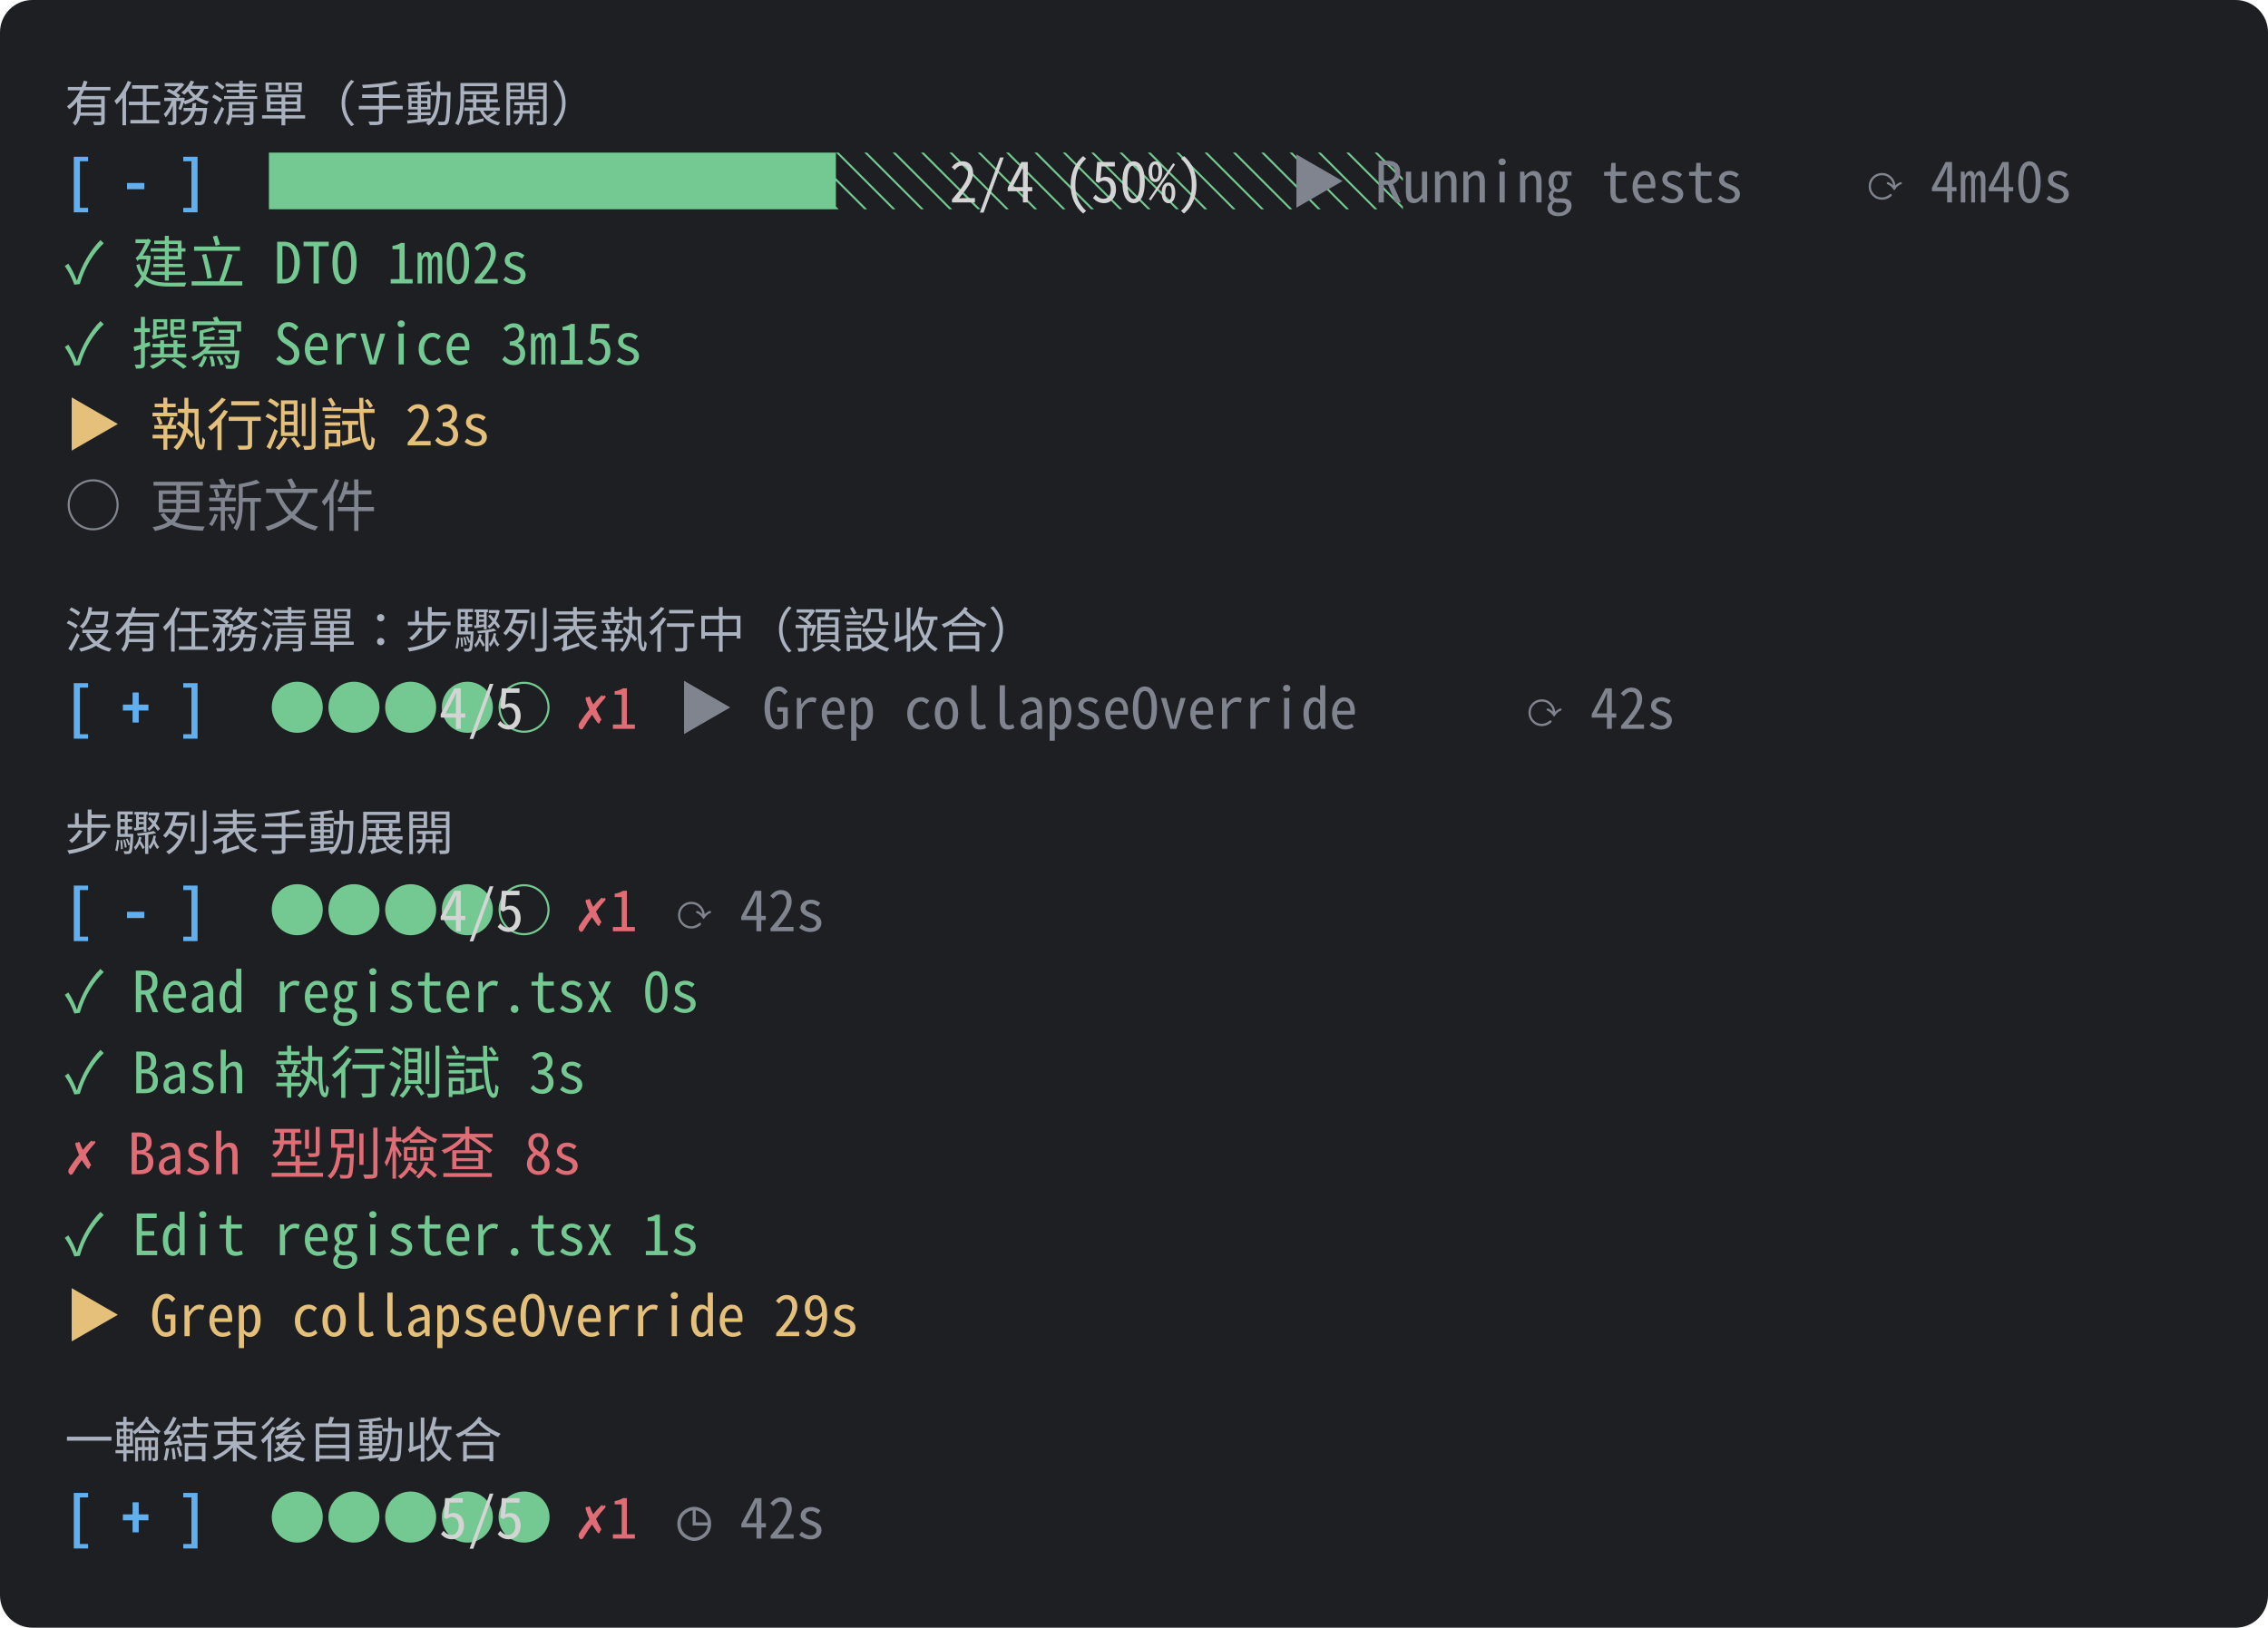
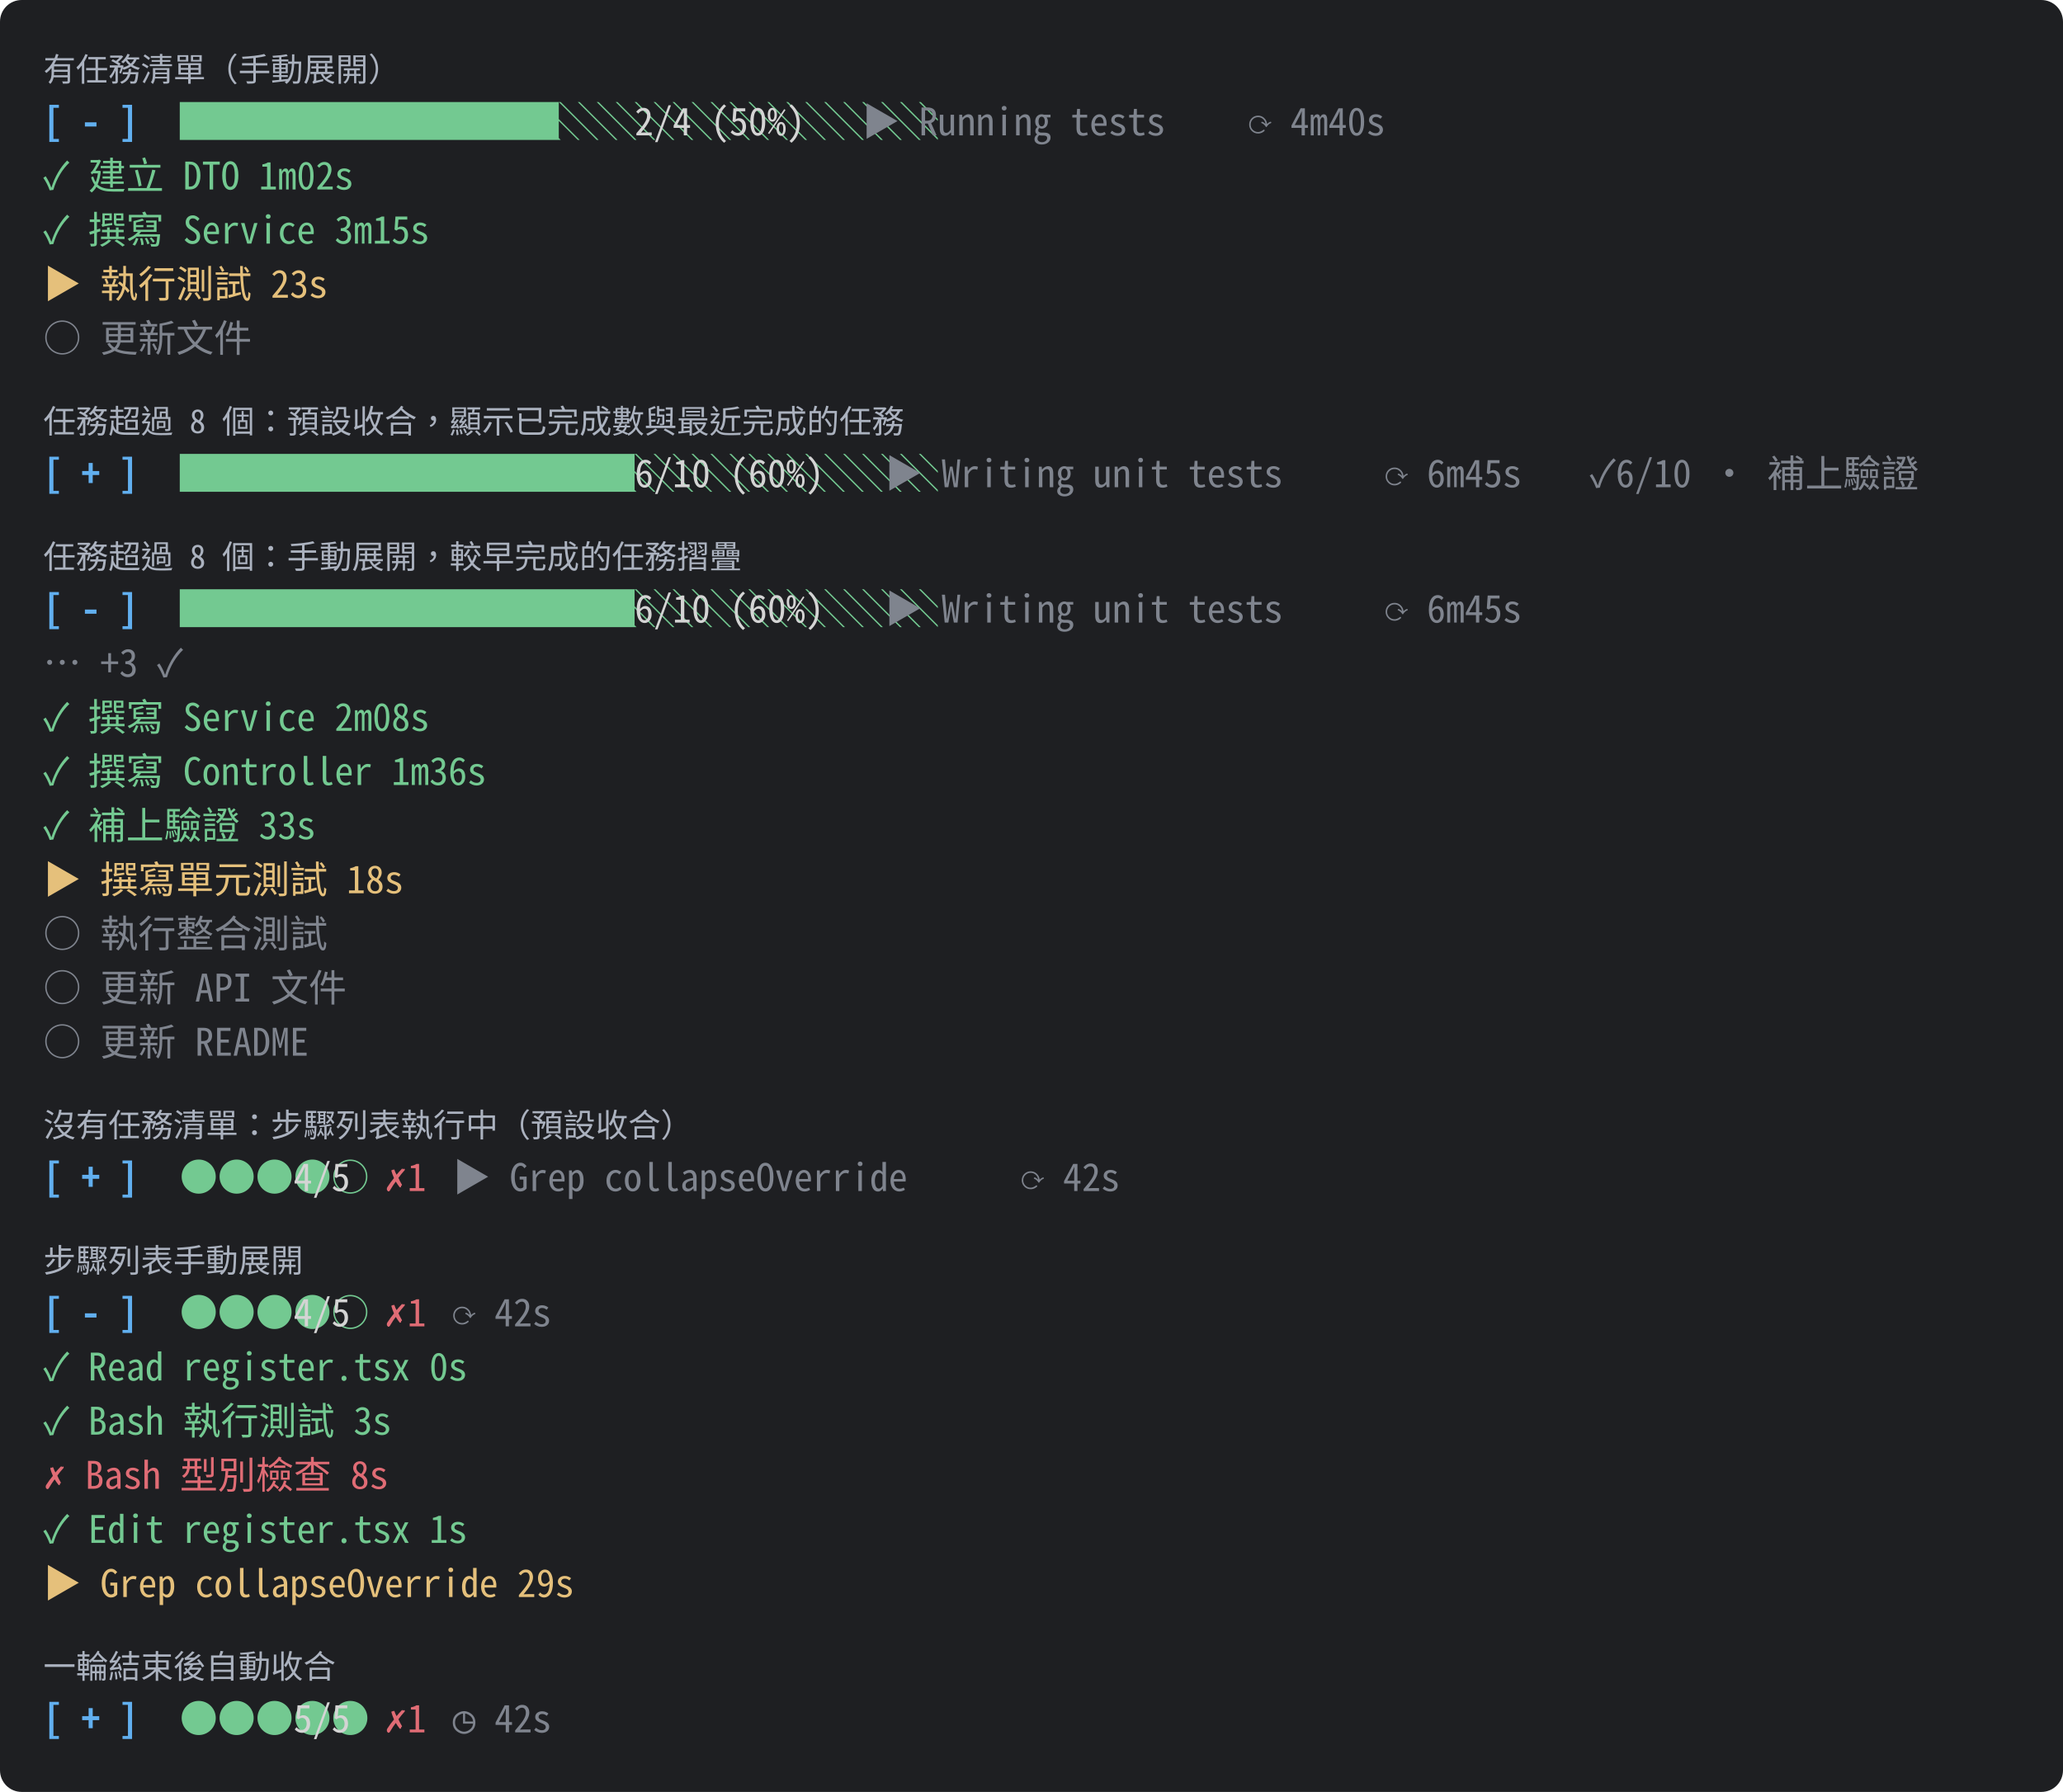
- <svg xmlns="http://www.w3.org/2000/svg" width="560" height="402" viewBox="0 0 560 402" role="img" aria-label="task-progress 畫面示意">
+ <svg xmlns="http://www.w3.org/2000/svg" width="762" height="662" viewBox="0 0 762 662" role="img" aria-label="task-progress 畫面示意">
  <style>text{font-family:Menlo,Monaco,Consolas,"Noto Sans Mono CJK TC","PingFang TC",monospace;font-size:14px;white-space:pre} .t{fill:#abb2bf;font-size:12px}</style>
  <rect width="100%" height="100%" rx="8" fill="#1e1f22" />
  <text x="16" y="30" class="t">有任務清單（手動展開）</text>
  <text x="16.0 24.4 32.8 41.2 49.6" y="50" fill="#61afef" font-weight="bold">[ - ]</text>
  <text x="66.4 74.8 83.2 91.6 100.0 108.4 116.8 125.2 133.6 142.0 150.4 158.8 167.2 175.6 184.0 192.4 200.8 209.2 217.6 226.0" y="50" fill="#73c991">██████████░░░░░░░░░░</text>
  <text x="234.4 242.8 251.2 259.6 268.0 276.4 284.8 293.2 301.6 310.0" y="50" fill="#d4d4d4"> 2/4 (50%)</text>
  <text x="318.4 326.8 335.2 343.6 352.0 360.4 368.8 377.2 385.6 394.0 402.4 410.8 419.2 427.6 436.0 444.4 452.8" y="50" fill="#7f848e">  ▶ Running tests</text>
  <text x="461.2 469.6 478.0 486.4 494.8 503.2 511.6 520.0 528.4" y="50" fill="#7f848e">  ⟳ 4m40s</text>
  <text x="16.0 24.4 32.8 41.2 49.6 66.4 83.2 91.6 100.0 108.4 116.8 125.2 133.6 142.0 150.4 158.8 167.2" y="70" fill="#73c991">  ✓ 建立 DTO  1m02s</text>
  <text x="16.0 24.4 32.8 41.2 49.6 66.4 83.2 91.6 100.0 108.4 116.8 125.2 133.6 142.0 150.4 158.8 167.2 175.6 184.0 192.4 200.8" y="90" fill="#73c991">  ✓ 撰寫 Service  3m15s</text>
  <text x="16.0 24.4 32.8 41.2 49.6 66.4 83.2 100.0 116.8 125.2 133.6 142.0 150.4" y="110" fill="#e5c07b">  ▶ 執行測試  23s</text>
  <text x="16.0 24.4 32.8 41.2 49.6 66.4 83.2 100.0" y="130" fill="#7f848e">  ○ 更新文件</text>
-   <text x="16" y="160" class="t">沒有任務清單：步驟列表執行中（預設收合）</text>
+   <text x="16" y="160" class="t">任務超過 8 個：預設收合，顯示已完成數與最近完成的任務</text>
  <text x="16.0 24.4 32.8 41.2 49.6" y="180" fill="#61afef" font-weight="bold">[ + ]</text>
-   <text x="66.4 74.8 83.2 91.6 100.0" y="180" fill="#73c991">●●●●○</text>
-   <text x="108.4 116.8 125.2 133.6" y="180" fill="#d4d4d4"> 4/5</text>
-   <text x="142.0 150.4 158.8" y="180" fill="#e06c75"> ✗1</text>
-   <text x="167.2 175.6 184.0 192.4 200.8 209.2 217.6 226.0 234.4 242.8 251.2 259.6 268.0 276.4 284.8 293.2 301.6 310.0 318.4 326.8 335.2 343.6 352.0 360.4 368.8" y="180" fill="#7f848e">  ▶ Grep collapseOverride</text>
-   <text x="377.2 385.6 394.0 402.4 410.8 419.2 427.6" y="180" fill="#7f848e">  ⟳ 42s</text>
-   <text x="16" y="210" class="t">步驟列表手動展開</text>
+   <text x="66.4 74.8 83.2 91.6 100.0 108.4 116.8 125.2 133.6 142.0 150.4 158.8 167.2 175.6 184.0 192.4 200.8 209.2 217.6 226.0" y="180" fill="#73c991">████████████░░░░░░░░</text>
+   <text x="234.4 242.8 251.2 259.6 268.0 276.4 284.8 293.2 301.6 310.0 318.4" y="180" fill="#d4d4d4"> 6/10 (60%)</text>
+   <text x="326.8 335.2 343.6 352.0 360.4 368.8 377.2 385.6 394.0 402.4 410.8 419.2 427.6 436.0 444.4 452.8 461.2 469.6 478.0 486.4 494.8 503.2" y="180" fill="#7f848e">  ▶ Writing unit tests</text>
+   <text x="511.6 520.0 528.4 536.8 545.2 553.6 562.0 570.4 578.8" y="180" fill="#7f848e">  ⟳ 6m45s</text>
+   <text x="587.2 595.6 604.0 612.4 620.8 629.2 637.6 646.0 654.4 662.8 671.2 688.0 704.8 721.6" y="180" fill="#7f848e">  ✓6/10 · 補上驗證</text>
+   <text x="16" y="210" class="t">任務超過 8 個：手動展開，較早完成的任務摺疊</text>
  <text x="16.0 24.4 32.8 41.2 49.6" y="230" fill="#61afef" font-weight="bold">[ - ]</text>
-   <text x="66.4 74.8 83.2 91.6 100.0" y="230" fill="#73c991">●●●●○</text>
-   <text x="108.4 116.8 125.2 133.6" y="230" fill="#d4d4d4"> 4/5</text>
-   <text x="142.0 150.4 158.8" y="230" fill="#e06c75"> ✗1</text>
-   <text x="167.2 175.6 184.0 192.4 200.8 209.2 217.6" y="230" fill="#7f848e">  ⟳ 42s</text>
-   <text x="16.0 24.4 32.8 41.2 49.6 58.0 66.4 74.8 83.2 91.6 100.0 108.4 116.8 125.2 133.6 142.0 150.4 158.8 167.2 175.6 184.0 192.4 200.8 209.2 217.6" y="250" fill="#73c991">  ✓ Read register.tsx  0s</text>
-   <text x="16.0 24.4 32.8 41.2 49.6 58.0 66.4 74.8 83.2 91.6 108.4 125.2 142.0 158.8 167.2 175.6 184.0" y="270" fill="#73c991">  ✓ Bash 執行測試  3s</text>
-   <text x="16.0 24.4 32.8 41.2 49.6 58.0 66.4 74.8 83.2 91.6 108.4 125.2 142.0 158.8 167.2 175.6 184.0" y="290" fill="#e06c75">  ✗ Bash 型別檢查  8s</text>
-   <text x="16.0 24.4 32.8 41.2 49.6 58.0 66.4 74.8 83.2 91.6 100.0 108.4 116.8 125.2 133.6 142.0 150.4 158.8 167.2 175.6 184.0 192.4 200.8 209.2 217.6" y="310" fill="#73c991">  ✓ Edit register.tsx  1s</text>
-   <text x="16.0 24.4 32.8 41.2 49.6 58.0 66.4 74.8 83.2 91.6 100.0 108.4 116.8 125.2 133.6 142.0 150.4 158.8 167.2 175.6 184.0 192.4 200.8 209.2 217.6 226.0 234.4 242.8 251.2 259.6" y="330" fill="#e5c07b">  ▶ Grep collapseOverride  29s</text>
-   <text x="16" y="360" class="t">一輪結束後自動收合</text>
-   <text x="16.0 24.4 32.8 41.2 49.6" y="380" fill="#61afef" font-weight="bold">[ + ]</text>
-   <text x="66.4 74.8 83.2 91.6 100.0" y="380" fill="#73c991">●●●●●</text>
-   <text x="108.4 116.8 125.2 133.6" y="380" fill="#d4d4d4"> 5/5</text>
-   <text x="142.0 150.4 158.8" y="380" fill="#e06c75"> ✗1</text>
-   <text x="167.2 175.6 184.0 192.4 200.8 209.2 217.6" y="380" fill="#7f848e">  ◷ 42s</text>
+   <text x="66.4 74.8 83.2 91.6 100.0 108.4 116.8 125.2 133.6 142.0 150.4 158.8 167.2 175.6 184.0 192.4 200.8 209.2 217.6 226.0" y="230" fill="#73c991">████████████░░░░░░░░</text>
+   <text x="234.4 242.8 251.2 259.6 268.0 276.4 284.8 293.2 301.6 310.0 318.4" y="230" fill="#d4d4d4"> 6/10 (60%)</text>
+   <text x="326.8 335.2 343.6 352.0 360.4 368.8 377.2 385.6 394.0 402.4 410.8 419.2 427.6 436.0 444.4 452.8 461.2 469.6 478.0 486.4 494.8 503.2" y="230" fill="#7f848e">  ▶ Writing unit tests</text>
+   <text x="511.6 520.0 528.4 536.8 545.2 553.6 562.0 570.4 578.8" y="230" fill="#7f848e">  ⟳ 6m45s</text>
+   <text x="16.0 24.4 32.8 41.2 49.6 58.0 66.4 74.8" y="250" fill="#7f848e">  … +3 ✓</text>
+   <text x="16.0 24.4 32.8 41.2 49.6 66.4 83.2 91.6 100.0 108.4 116.8 125.2 133.6 142.0 150.4 158.8 167.2 175.6 184.0 192.4 200.8" y="270" fill="#73c991">  ✓ 撰寫 Service  2m08s</text>
+   <text x="16.0 24.4 32.8 41.2 49.6 66.4 83.2 91.6 100.0 108.4 116.8 125.2 133.6 142.0 150.4 158.8 167.2 175.6 184.0 192.4 200.8 209.2 217.6 226.0" y="290" fill="#73c991">  ✓ 撰寫 Controller  1m36s</text>
+   <text x="16.0 24.4 32.8 41.2 49.6 66.4 83.2 100.0 116.8 125.2 133.6 142.0 150.4" y="310" fill="#73c991">  ✓ 補上驗證  33s</text>
+   <text x="16.0 24.4 32.8 41.2 49.6 66.4 83.2 100.0 116.8 133.6 150.4 158.8 167.2 175.6 184.0" y="330" fill="#e5c07b">  ▶ 撰寫單元測試  18s</text>
+   <text x="16.0 24.4 32.8 41.2 49.6 66.4 83.2 100.0 116.8 133.6" y="350" fill="#7f848e">  ○ 執行整合測試</text>
+   <text x="16.0 24.4 32.8 41.2 49.6 66.4 83.2 91.6 100.0 108.4 116.8 125.2 142.0" y="370" fill="#7f848e">  ○ 更新 API 文件</text>
+   <text x="16.0 24.4 32.8 41.2 49.6 66.4 83.2 91.6 100.0 108.4 116.8 125.2 133.6" y="390" fill="#7f848e">  ○ 更新 README</text>
+   <text x="16" y="420" class="t">沒有任務清單：步驟列表執行中（預設收合）</text>
+   <text x="16.0 24.4 32.8 41.2 49.6" y="440" fill="#61afef" font-weight="bold">[ + ]</text>
+   <text x="66.4 74.8 83.2 91.6 100.0" y="440" fill="#73c991">●●●●○</text>
+   <text x="108.4 116.8 125.2 133.6" y="440" fill="#d4d4d4"> 4/5</text>
+   <text x="142.0 150.4 158.8" y="440" fill="#e06c75"> ✗1</text>
+   <text x="167.2 175.6 184.0 192.4 200.8 209.2 217.6 226.0 234.4 242.8 251.2 259.6 268.0 276.4 284.8 293.2 301.6 310.0 318.4 326.8 335.2 343.6 352.0 360.4 368.8" y="440" fill="#7f848e">  ▶ Grep collapseOverride</text>
+   <text x="377.2 385.6 394.0 402.4 410.8 419.2 427.6" y="440" fill="#7f848e">  ⟳ 42s</text>
+   <text x="16" y="470" class="t">步驟列表手動展開</text>
+   <text x="16.0 24.4 32.8 41.2 49.6" y="490" fill="#61afef" font-weight="bold">[ - ]</text>
+   <text x="66.4 74.8 83.2 91.6 100.0" y="490" fill="#73c991">●●●●○</text>
+   <text x="108.4 116.8 125.2 133.6" y="490" fill="#d4d4d4"> 4/5</text>
+   <text x="142.0 150.4 158.8" y="490" fill="#e06c75"> ✗1</text>
+   <text x="167.2 175.6 184.0 192.4 200.8 209.2 217.6" y="490" fill="#7f848e">  ⟳ 42s</text>
+   <text x="16.0 24.4 32.8 41.2 49.6 58.0 66.4 74.8 83.2 91.6 100.0 108.4 116.8 125.2 133.6 142.0 150.4 158.8 167.2 175.6 184.0 192.4 200.8 209.2 217.6" y="510" fill="#73c991">  ✓ Read register.tsx  0s</text>
+   <text x="16.0 24.4 32.8 41.2 49.6 58.0 66.4 74.8 83.2 91.6 108.4 125.2 142.0 158.8 167.2 175.6 184.0" y="530" fill="#73c991">  ✓ Bash 執行測試  3s</text>
+   <text x="16.0 24.4 32.8 41.2 49.6 58.0 66.4 74.8 83.2 91.6 108.4 125.2 142.0 158.8 167.2 175.6 184.0" y="550" fill="#e06c75">  ✗ Bash 型別檢查  8s</text>
+   <text x="16.0 24.4 32.8 41.2 49.6 58.0 66.4 74.8 83.2 91.6 100.0 108.4 116.8 125.2 133.6 142.0 150.4 158.8 167.2 175.6 184.0 192.4 200.8 209.2 217.6" y="570" fill="#73c991">  ✓ Edit register.tsx  1s</text>
+   <text x="16.0 24.4 32.8 41.2 49.6 58.0 66.4 74.8 83.2 91.6 100.0 108.4 116.8 125.2 133.6 142.0 150.4 158.8 167.2 175.6 184.0 192.4 200.8 209.2 217.6 226.0 234.4 242.8 251.2 259.6" y="590" fill="#e5c07b">  ▶ Grep collapseOverride  29s</text>
+   <text x="16" y="620" class="t">一輪結束後自動收合</text>
+   <text x="16.0 24.4 32.8 41.2 49.6" y="640" fill="#61afef" font-weight="bold">[ + ]</text>
+   <text x="66.4 74.8 83.2 91.6 100.0" y="640" fill="#73c991">●●●●●</text>
+   <text x="108.4 116.8 125.2 133.6" y="640" fill="#d4d4d4"> 5/5</text>
+   <text x="142.0 150.4 158.8" y="640" fill="#e06c75"> ✗1</text>
+   <text x="167.2 175.6 184.0 192.4 200.8 209.2 217.6" y="640" fill="#7f848e">  ◷ 42s</text>
</svg>
